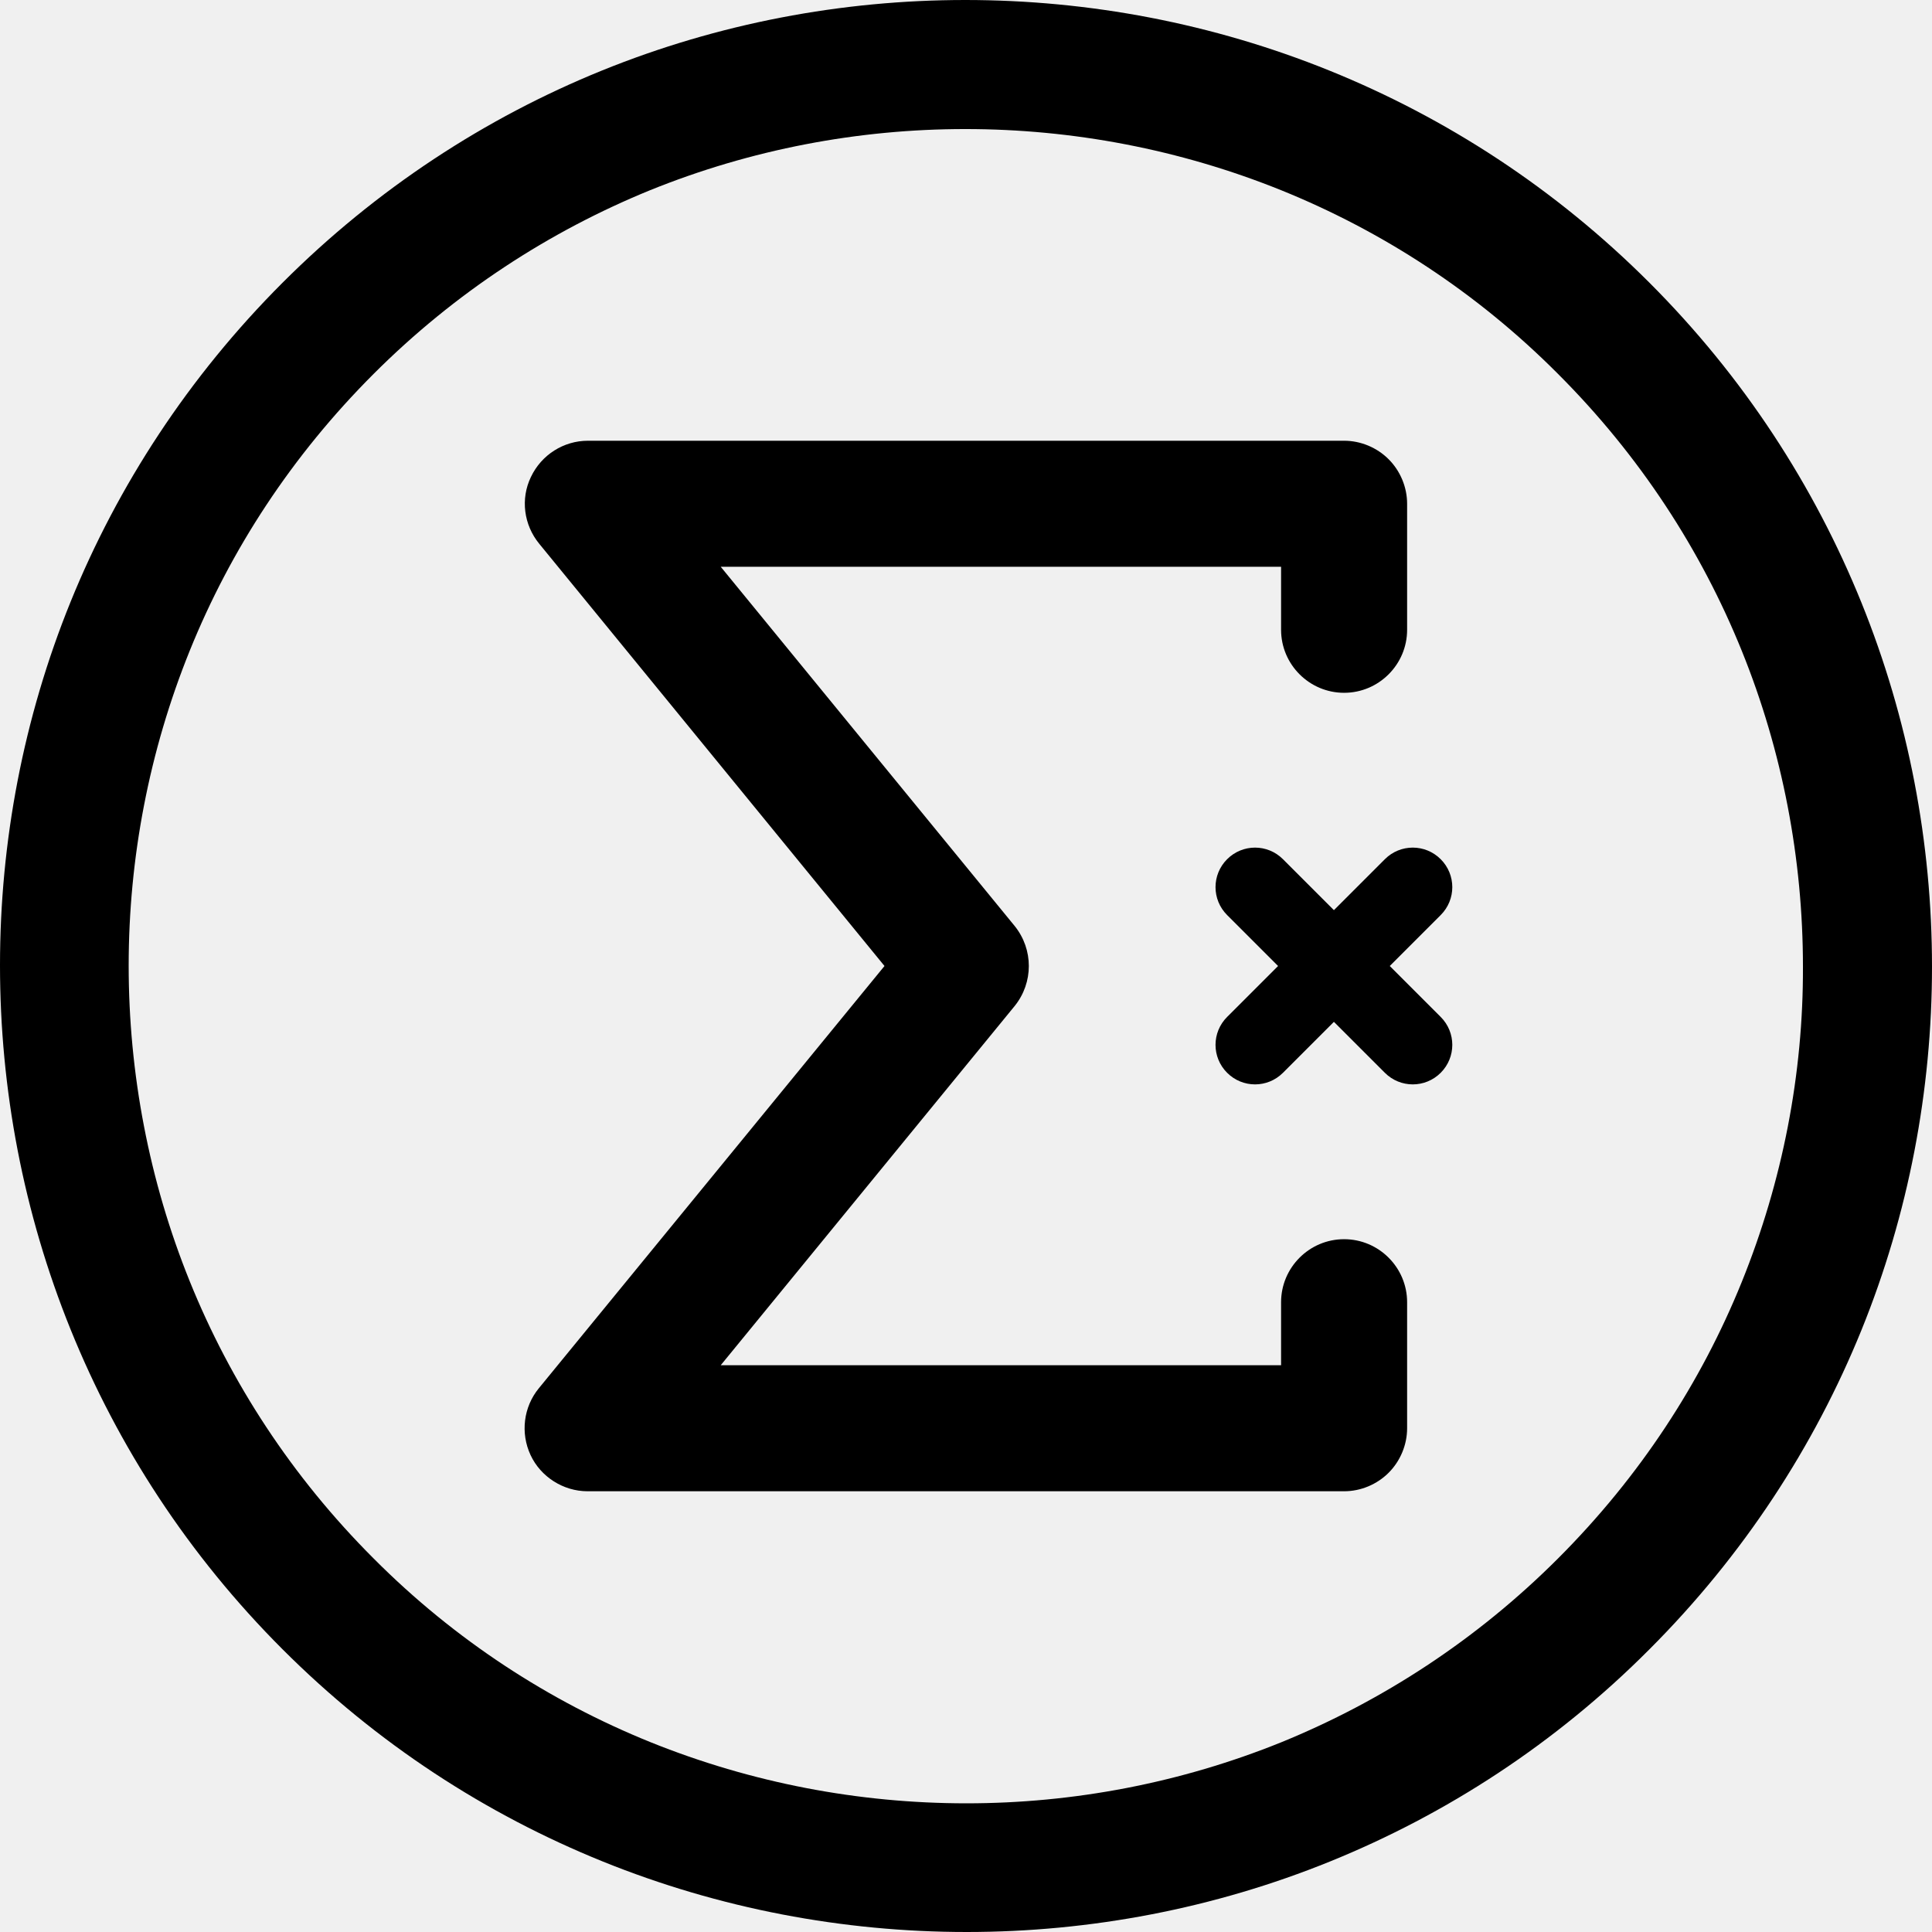
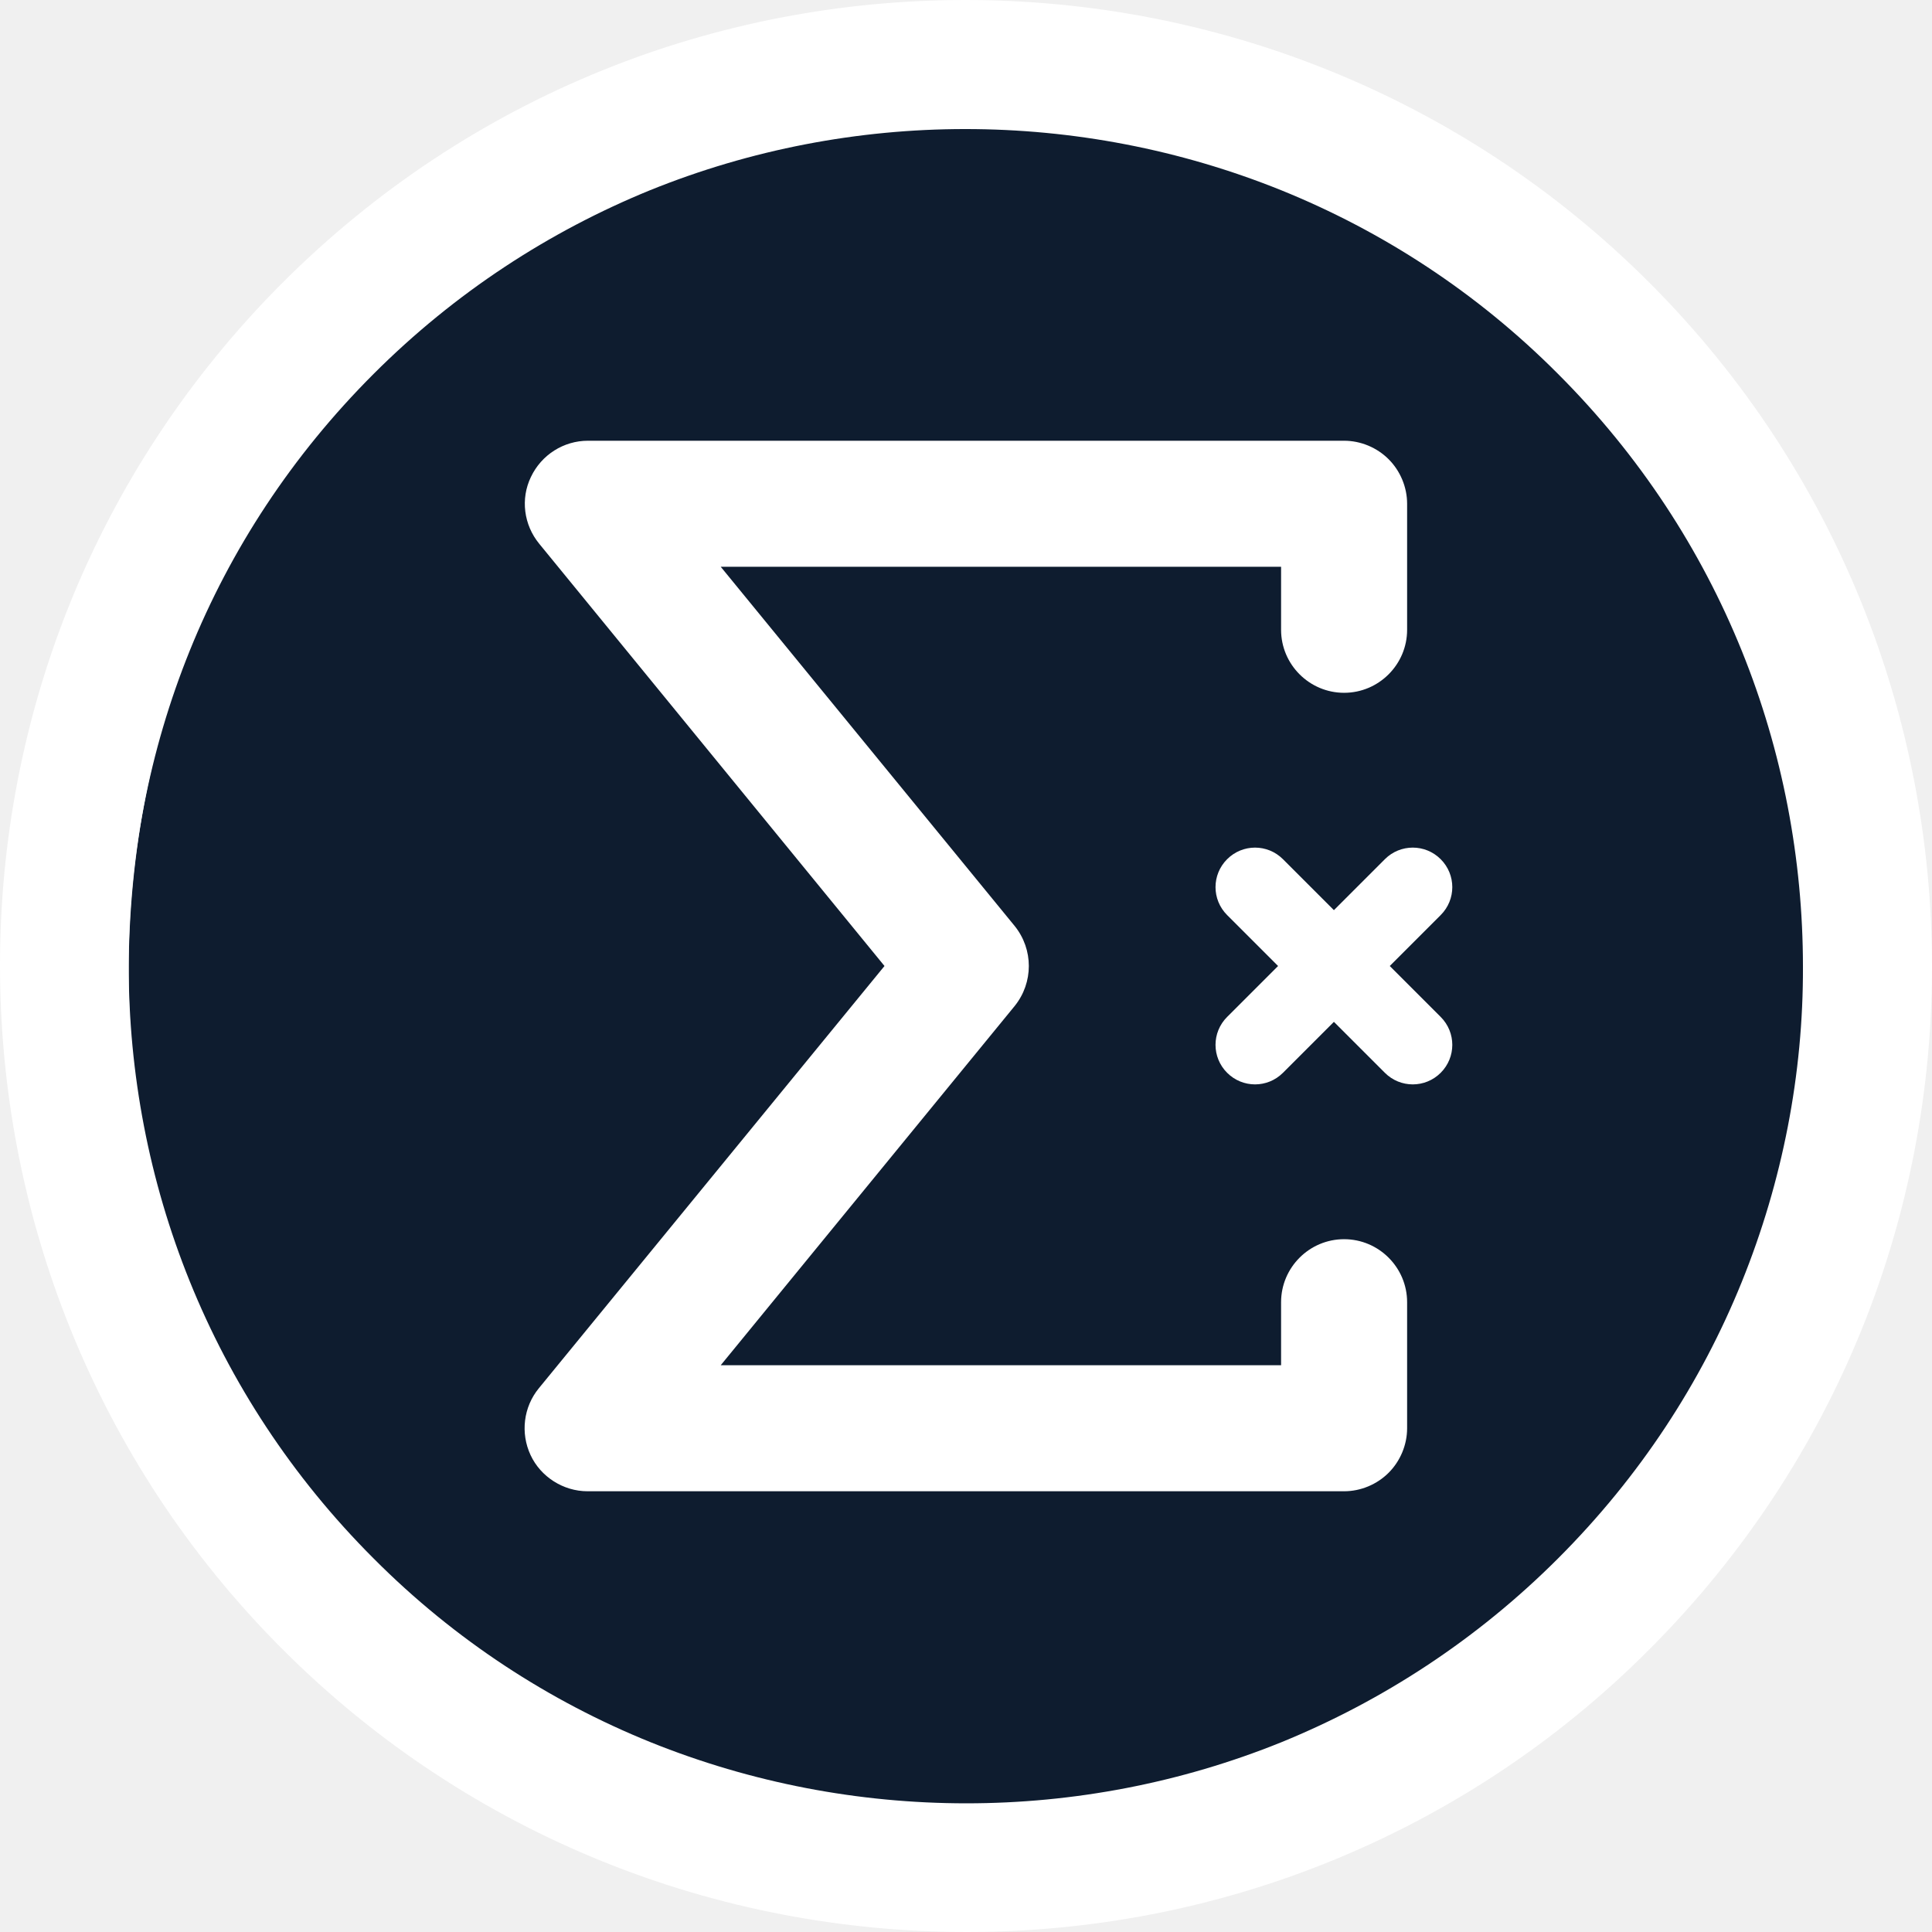
<svg xmlns="http://www.w3.org/2000/svg" version="1.1" id="Layer_1" x="0px" y="0px" viewBox="0 0 512 512" style="enable-background:new 0 0 512 512;" xml:space="preserve">
+   <style type="text/css">
+ 	.st0{fill:#0E1C2F;}
+ 	.st1{fill:#FFFFFF;}
+ </style>
+   <ellipse class="st0" cx="259.1" cy="257.8" rx="225" ry="234" />
  <g>
    <g>
-       <path d="M493.3,159.7c-12.5-30.9-31.2-59.8-56.2-84.8c-25-25-53.9-43.7-84.8-56.2C321.4,6.2,288.6,0,255.8,0    c-32.7,0-65.5,6.2-96.3,18.7C128.7,31.2,99.8,50,74.9,74.9C50,99.8,31.2,128.7,18.7,159.5C6.2,190.3,0,223.1,0,255.8    c0,32.8,6.2,65.6,18.7,96.5c12.5,30.9,31.2,59.8,56.2,84.8c25,25,53.9,43.7,84.8,56.2c30.9,12.5,63.7,18.7,96.5,18.7    c32.7,0,65.5-6.2,96.3-18.7c30.8-12.5,59.7-31.2,84.6-56.2c24.9-24.9,43.7-53.8,56.2-84.6c12.5-30.8,18.7-63.6,18.7-96.3    C512,223.4,505.8,190.6,493.3,159.7z M461.6,339.7c-10.8,26.7-27,51.6-48.7,73.3c-21.6,21.6-46.6,37.8-73.3,48.7    c-26.7,10.8-55.1,16.2-83.5,16.2c-28.5,0-56.9-5.4-83.7-16.2c-26.7-10.8-51.8-27-73.4-48.7c-21.7-21.7-37.9-46.7-48.7-73.4    c-10.8-26.7-16.2-55.2-16.2-83.7c0-28.4,5.4-56.8,16.2-83.5c10.8-26.7,27-51.6,48.7-73.3c21.6-21.6,46.6-37.8,73.3-48.7    c26.7-10.8,55.1-16.2,83.5-16.2c28.5,0,56.9,5.4,83.7,16.2c26.7,10.8,51.8,27,73.4,48.7c21.7,21.7,37.9,46.7,48.7,73.4    c10.8,26.7,16.2,55.2,16.2,83.7C477.9,284.6,472.4,313,461.6,339.7z" />
+       <g>
+         <path class="st1" d="M493.3,159.7c-12.5-30.9-31.2-59.8-56.2-84.8c-25-25-53.9-43.7-84.8-56.2C321.4,6.2,288.6,0,255.8,0     c-32.7,0-65.5,6.2-96.3,18.7C128.7,31.2,99.8,50,74.9,74.9C50,99.8,31.2,128.7,18.7,159.5C6.2,190.3,0,223.1,0,255.8     c0,32.8,6.2,65.6,18.7,96.5c12.5,30.9,31.2,59.8,56.2,84.8c25,25,53.9,43.7,84.8,56.2c30.9,12.5,63.7,18.7,96.5,18.7     c32.7,0,65.5-6.2,96.3-18.7c30.8-12.5,59.7-31.2,84.6-56.2c24.9-24.9,43.7-53.8,56.2-84.6c12.5-30.8,18.7-63.6,18.7-96.3     C512,223.4,505.8,190.6,493.3,159.7z M461.6,339.7c-10.8,26.7-27,51.6-48.7,73.3c-21.6,21.6-46.6,37.8-73.3,48.7     c-26.7,10.8-55.1,16.2-83.5,16.2c-28.5,0-56.9-5.4-83.7-16.2c-26.7-10.8-51.8-27-73.4-48.7c-21.7-21.7-37.9-46.7-48.7-73.4     c-10.8-26.7-16.2-55.2-16.2-83.7c0-28.4,5.4-56.8,16.2-83.5c10.8-26.7,27-51.6,48.7-73.3c21.6-21.6,46.6-37.8,73.3-48.7     c26.7-10.8,55.1-16.2,83.5-16.2c28.5,0,56.9,5.4,83.7,16.2c26.7,10.8,51.8,27,73.4,48.7c21.7,21.7,37.9,46.7,48.7,73.4     c10.8,26.7,16.2,55.2,16.2,83.7C477.9,284.6,472.4,313,461.6,339.7z" />
+       </g>
    </g>
-   </g>
-   <g>
    <g>
-       <path d="M356.2,183.6c9.2,0,16.7-7.5,16.7-16.7v-33.4c0-4.4-1.8-8.7-4.9-11.8s-7.4-4.9-11.8-4.9H155.8c-6.4,0-12.3,3.7-15.1,9.6    c-2.8,5.8-1.9,12.7,2.2,17.7L234.4,256l-91.6,111.9c-4.1,5-4.9,11.9-2.2,17.7s8.7,9.6,15.1,9.6h200.5c4.4,0,8.7-1.8,11.8-4.9    s4.9-7.4,4.9-11.8v-33.4c0-9.2-7.5-16.7-16.7-16.7s-16.7,7.5-16.7,16.7v16.7H191l77.9-95.2c5-6.2,5-15,0-21.2L191,150.2h148.5    v16.7C339.5,176.1,347,183.6,356.2,183.6z" />
+       <g>
+         <path class="st1" d="M356.2,183.6c9.2,0,16.7-7.5,16.7-16.7v-33.4c0-4.4-1.8-8.7-4.9-11.8s-7.4-4.9-11.8-4.9H155.8     c-6.4,0-12.3,3.7-15.1,9.6c-2.8,5.8-1.9,12.7,2.2,17.7L234.4,256l-91.6,111.9c-4.1,5-4.9,11.9-2.2,17.7s8.7,9.6,15.1,9.6h200.5     c4.4,0,8.7-1.8,11.8-4.9s4.9-7.4,4.9-11.8v-33.4c0-9.2-7.5-16.7-16.7-16.7s-16.7,7.5-16.7,16.7v16.7H191l77.9-95.2     c5-6.2,5-15,0-21.2L191,150.2h148.5v16.7C339.5,176.1,347,183.6,356.2,183.6z" />
+       </g>
    </g>
-   </g>
-   <g>
    <g>
-       <path d="M368.3,256l13.5-13.5c4.1-4.1,4.1-10.7,0-14.8c-4.1-4.1-10.7-4.1-14.8,0l-13.5,13.5L340,227.7c-4.1-4.1-10.7-4.1-14.8,0    c-4.1,4.1-4.1,10.7,0,14.8l13.5,13.5l-13.5,13.5c-4.1,4.1-4.1,10.7,0,14.8c4.1,4.1,10.7,4.1,14.8,0l13.5-13.5l13.5,13.5    c4.1,4.1,10.7,4.1,14.8,0c4.1-4.1,4.1-10.7,0-14.8L368.3,256z" />
+       <g>
+         <path class="st1" d="M368.3,256l13.5-13.5c4.1-4.1,4.1-10.7,0-14.8c-4.1-4.1-10.7-4.1-14.8,0l-13.5,13.5L340,227.7     c-4.1-4.1-10.7-4.1-14.8,0c-4.1,4.1-4.1,10.7,0,14.8l13.5,13.5l-13.5,13.5c-4.1,4.1-4.1,10.7,0,14.8c4.1,4.1,10.7,4.1,14.8,0     l13.5-13.5l13.5,13.5c4.1,4.1,10.7,4.1,14.8,0c4.1-4.1,4.1-10.7,0-14.8L368.3,256z" />
+       </g>
    </g>
  </g>
</svg>
